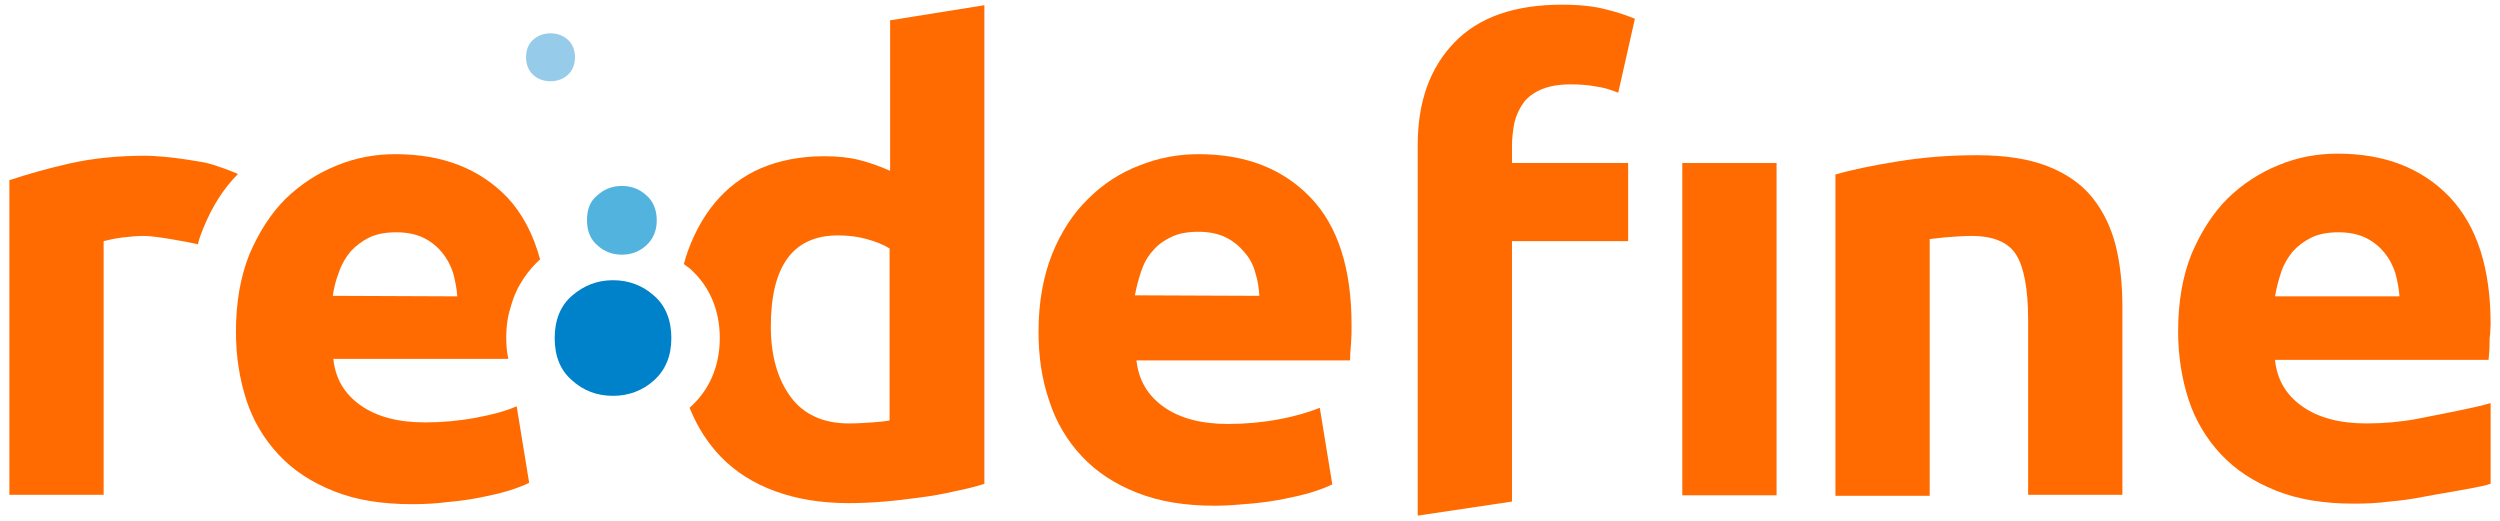
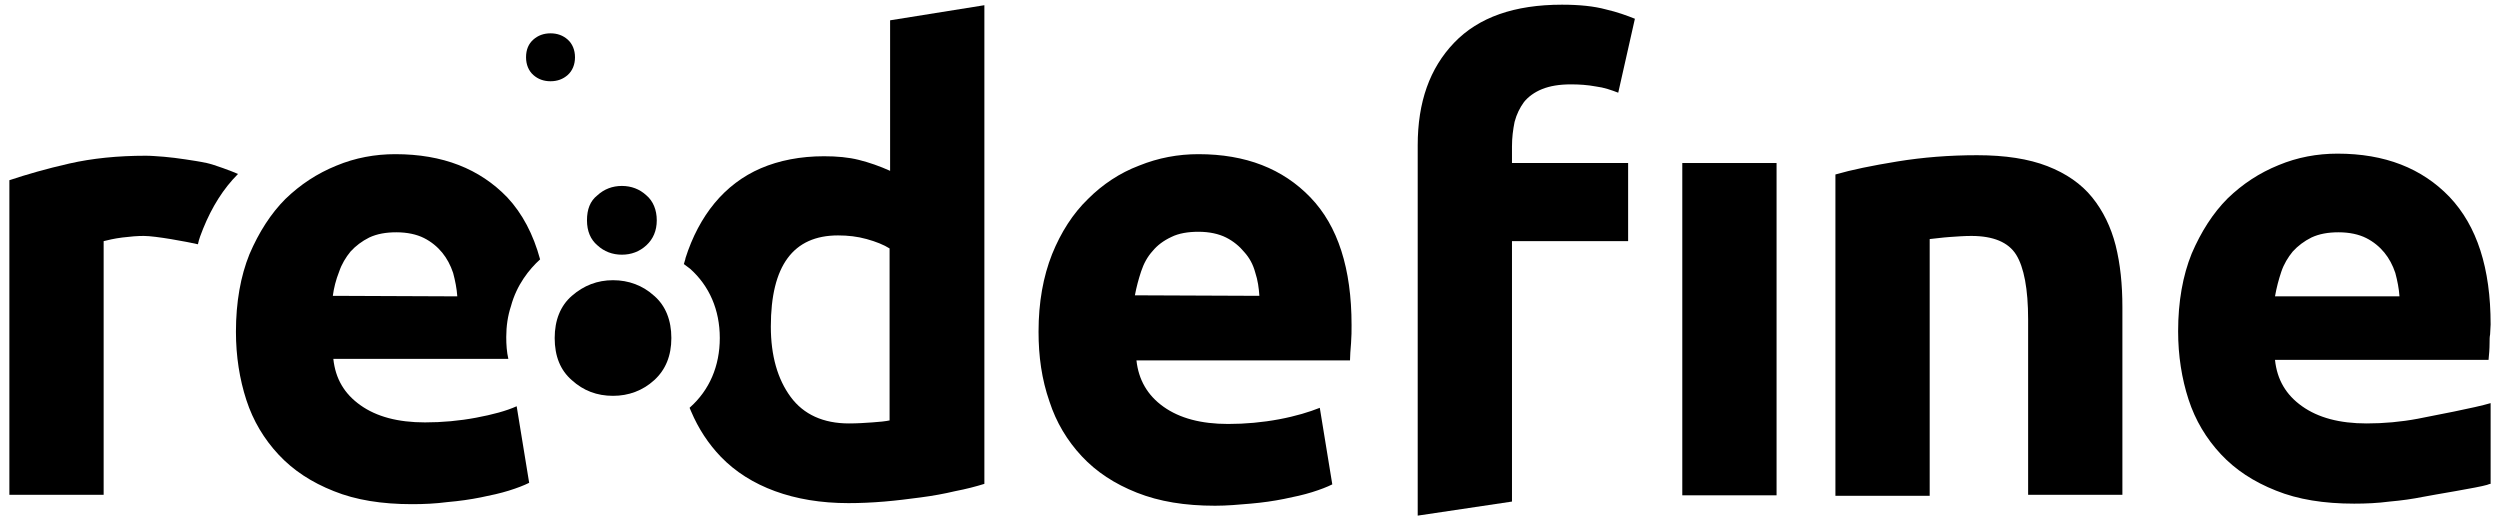
- <svg xmlns="http://www.w3.org/2000/svg" version="1.1" id="Layer_1" x="0px" y="0px" viewBox="-155 257 480 100" style="enable-background:new -155 257 480 100;" xml:space="preserve">
-   <style type="text/css">
- 	.st0{fill:#FF6B00;}
- 	.st1{fill:#96CCEA;}
- 	.st2{fill:#52B3DF;}
- 	.st3{fill:#0082CA;}
- </style>
-   <g>
-     <g>
-       <g>
-         <g>
-           <g>
-             <g>
-               <path class="st0" d="M-109.3,290.4c-1.1-0.5-4.6-1.8-6-2.1s-2.8-0.5-4.1-0.7c-1.4-0.2-2.8-0.4-4.1-0.5        c-1.4-0.1-2.5-0.2-3.5-0.2c-5.4,0-10.3,0.5-14.7,1.5s-8.2,2.1-11.5,3.2V352h18.1v-48.7c0.8-0.2,2-0.5,3.6-0.7s2.9-0.3,4.1-0.3        c2.3,0,8.2,1.1,10.4,1.6c0.2-1,0.6-2,1-3C-114.3,296.7-112.1,293.2-109.3,290.4z" />
-             </g>
-           </g>
-           <g>
-             <path class="st0" d="M44.4,320.7c0-5.7,0.9-10.6,2.6-14.9c1.7-4.2,4-7.8,6.9-10.6c2.8-2.8,6.1-5,9.8-6.4       c3.7-1.5,7.5-2.2,11.4-2.2c9.1,0,16.2,2.8,21.5,8.3s7.9,13.7,7.9,24.5c0,1.1,0,2.2-0.1,3.5s-0.2,2.4-0.2,3.3h-41       c0.4,3.7,2.1,6.7,5.2,8.9c3.1,2.2,7.2,3.3,12.4,3.3c3.3,0,6.6-0.3,9.8-0.9c3.2-0.6,5.8-1.4,7.8-2.2l2.4,14.7       c-1,0.5-2.3,1-3.9,1.5s-3.4,0.9-5.4,1.3c-2,0.4-4.1,0.7-6.4,0.9c-2.3,0.2-4.5,0.4-6.8,0.4c-5.8,0-10.7-0.8-15-2.5       s-7.8-4-10.6-7s-4.9-6.5-6.2-10.5C45,329.8,44.4,325.4,44.4,320.7z M86.8,313.8c-0.1-1.5-0.3-3-0.8-4.5       c-0.4-1.5-1.1-2.8-2.1-3.9c-0.9-1.1-2.1-2.1-3.5-2.8s-3.2-1.1-5.3-1.1c-2,0-3.8,0.3-5.2,1c-1.5,0.7-2.7,1.6-3.6,2.7       c-1,1.1-1.7,2.4-2.2,3.9s-0.9,3-1.2,4.6L86.8,313.8L86.8,313.8z" />
-             <path class="st0" d="M197.4,290.5c3.1-0.9,7-1.7,11.9-2.5s10-1.2,15.3-1.2c5.4,0,9.9,0.7,13.5,2.1c3.6,1.4,6.5,3.4,8.6,6       c2.1,2.6,3.6,5.7,4.5,9.2c0.9,3.6,1.3,7.5,1.3,11.9v36h-18.1v-33.7c0-5.8-0.8-10-2.3-12.4c-1.5-2.4-4.4-3.6-8.6-3.6       c-1.3,0-2.7,0.1-4.1,0.2c-1.5,0.1-2.8,0.3-3.9,0.4v49.3h-18.1L197.4,290.5L197.4,290.5z" />
-             <path class="st0" d="M309.2,337.4c-3.2,0.6-6.5,0.9-9.8,0.9c-5.2,0-9.3-1.1-12.4-3.3c-3.1-2.2-4.8-5.1-5.2-8.9h41       c0.1-1,0.2-2.1,0.2-3.3c0-0.6,0-1.1,0.1-1.6v-0.5v0.5c0-0.6,0.1-1.3,0.1-1.9c0-10.8-2.6-18.9-7.9-24.5       c-5.3-5.5-12.4-8.3-21.5-8.3c-3.9,0-7.7,0.7-11.3,2.2c-3.7,1.5-6.9,3.6-9.8,6.4c-2.8,2.8-5.1,6.4-6.9,10.6       c-1.7,4.2-2.6,9.2-2.6,14.9c0,4.7,0.7,9.1,2,13.1s3.4,7.5,6.2,10.5c2.8,3,6.3,5.3,10.6,7c4.2,1.7,9.2,2.5,15,2.5       c2.3,0,4.5-0.1,6.8-0.4c2.3-0.2,4.4-0.5,6.4-0.9c2-0.4,10.7-1.8,12.3-2.3c0.3-0.1,0.5-0.2,0.7-0.2v-15.5       C320.2,335.3,312.2,336.8,309.2,337.4z M283,309.2c0.5-1.5,1.3-2.8,2.2-3.9c1-1.1,2.2-2,3.6-2.7c1.5-0.7,3.2-1,5.2-1       c2.1,0,3.9,0.4,5.3,1.1s2.6,1.7,3.5,2.8c0.9,1.1,1.6,2.4,2.1,3.9c0.4,1.5,0.7,3,0.8,4.5h-23.9       C282.1,312.2,282.5,310.7,283,309.2z" />
-             <g>
-               <path class="st0" d="M135.8,280.4c0.4-1.5,1-2.7,1.8-3.8c0.8-1,2-1.9,3.5-2.5c1.5-0.6,3.3-0.9,5.5-0.9c1.6,0,3.2,0.1,4.8,0.4        c1.6,0.2,3,0.7,4.3,1.2l3.2-14.2c-1.5-0.6-3.4-1.3-5.6-1.8c-2.2-0.6-5-0.9-8.4-0.9c-9.1,0-16,2.4-20.7,7.3        c-4.7,4.9-7,11.4-7,19.7v54.5l0,0V356l18.1-2.7v-1.2v-48.8h22.3v-15h-22.3v-3.2C135.3,283.4,135.5,281.9,135.8,280.4z" />
-               <rect x="168" y="288.3" class="st0" width="18.1" height="63.8" />
-             </g>
-           </g>
-           <path class="st0" d="M15.9,260.9v28.9c-2-0.9-4-1.6-6-2.1S5.7,287,3.2,287c-4.5,0-8.6,0.8-12.1,2.3s-6.5,3.8-8.9,6.7      s-4.3,6.5-5.6,10.6v0.1c-0.1,0.3-0.2,0.7-0.3,1c0.4,0.3,0.8,0.6,1.2,0.9c3.7,3.3,5.7,7.9,5.7,13.3c0,5.4-2,10-5.7,13.3l-0.1,0.1      c0.1,0.2,0.2,0.5,0.3,0.7c1.4,3.3,3.3,6.2,5.7,8.7c2.8,2.9,6.3,5.1,10.4,6.6s8.8,2.3,14.1,2.3c2.2,0,4.5-0.1,6.9-0.3      c2.4-0.2,4.7-0.5,7-0.8s4.5-0.7,6.6-1.2c2.1-0.4,4-0.9,5.6-1.4V258L15.9,260.9z M15.9,337.7c-0.9,0.2-2,0.3-3.4,0.4      c-1.4,0.1-2.9,0.2-4.5,0.2c-4.9,0-8.7-1.7-11.2-5.1c-2.5-3.4-3.8-7.9-3.8-13.5c0-11.7,4.3-17.5,12.9-17.5c1.9,0,3.7,0.2,5.5,0.7      s3.3,1.1,4.4,1.8v33H15.9z" />
-           <path class="st0" d="M-51.3,306.8L-51.3,306.8c-1.3-4.8-3.4-8.8-6.3-11.9c-5.3-5.5-12.4-8.3-21.5-8.3c-3.9,0-7.7,0.7-11.3,2.2      c-3.7,1.5-6.9,3.6-9.8,6.4c-2.8,2.8-5.1,6.4-6.9,10.6c-1.7,4.2-2.6,9.2-2.6,14.9c0,4.7,0.7,9.1,2,13.1s3.4,7.5,6.2,10.5      s6.3,5.3,10.6,7c4.2,1.7,9.2,2.5,15,2.5c2.3,0,4.5-0.1,6.8-0.4c2.3-0.2,4.4-0.5,6.4-0.9c2-0.4,3.8-0.8,5.4-1.3s2.9-1,3.9-1.5      l-2.4-14.7c-2,0.9-4.6,1.6-7.8,2.2c-3.2,0.6-6.5,0.9-9.8,0.9c-5.2,0-9.3-1.1-12.4-3.3c-3.1-2.2-4.8-5.1-5.2-8.9h33.6      c-0.3-1.3-0.4-2.7-0.4-4.2c0-2.1,0.3-4.1,0.9-5.9C-55.8,311.7-53.4,308.7-51.3,306.8z M-91.1,313.8c0.2-1.5,0.6-3.1,1.2-4.6      c0.5-1.5,1.3-2.8,2.2-3.9c1-1.1,2.2-2,3.6-2.7c1.5-0.7,3.2-1,5.2-1c2.1,0,3.9,0.4,5.3,1.1s2.6,1.7,3.5,2.8s1.6,2.4,2.1,3.9      c0.4,1.5,0.7,3,0.8,4.5L-91.1,313.8C-91.1,313.9-91.1,313.8-91.1,313.8z" />
-         </g>
-         <g>
-           <g>
-             <path class="st1" d="M-54,268c0,1.4,0.5,2.6,1.4,3.4s2,1.2,3.3,1.2s2.4-0.4,3.3-1.2c0.9-0.8,1.4-2,1.4-3.4s-0.5-2.6-1.4-3.4       s-2-1.2-3.3-1.2s-2.4,0.4-3.3,1.2S-54,266.5-54,268z" />
-           </g>
-           <g>
-             <path class="st2" d="M-42.3,299.3c0,2.1,0.7,3.7,2,4.8c1.3,1.2,2.9,1.8,4.7,1.8s3.4-0.6,4.7-1.8c1.3-1.2,2-2.8,2-4.8       s-0.7-3.7-2-4.8c-1.3-1.2-2.9-1.8-4.7-1.8s-3.4,0.6-4.7,1.8C-41.7,295.6-42.3,297.2-42.3,299.3z" />
-           </g>
-           <g>
-             <path class="st3" d="M-48.5,321.9c0,3.5,1.1,6.2,3.3,8.1c2.2,2,4.8,3,7.9,3c3,0,5.7-1,7.9-3s3.3-4.7,3.3-8.1       c0-3.4-1.1-6.2-3.3-8.1c-2.2-2-4.9-3-7.9-3s-5.6,1-7.9,3C-47.4,315.7-48.5,318.5-48.5,321.9z" />
-           </g>
-         </g>
-       </g>
-     </g>
-   </g>
+ <svg xmlns="http://www.w3.org/2000/svg" viewBox="-155 257 480 100">
+   <path class="svg-logotype-orange" d="M-109.3 290.4c-1.1-0.5-4.6-1.8-6-2.1s-2.8-0.5-4.1-0.7c-1.4-0.2-2.8-0.4-4.1-0.5 -1.4-0.1-2.5-0.2-3.5-0.2 -5.4 0-10.3 0.5-14.7 1.5s-8.2 2.1-11.5 3.2V352h18.1v-48.7c0.8-0.2 2-0.5 3.6-0.7s2.9-0.3 4.1-0.3c2.3 0 8.2 1.1 10.4 1.6 0.2-1 0.6-2 1-3C-114.3 296.7-112.1 293.2-109.3 290.4z" />
+   <path class="svg-logotype-orange" d="M44.4 320.7c0-5.7 0.9-10.6 2.6-14.9 1.7-4.2 4-7.8 6.9-10.6 2.8-2.8 6.1-5 9.8-6.4 3.7-1.5 7.5-2.2 11.4-2.2 9.1 0 16.2 2.8 21.5 8.3s7.9 13.7 7.9 24.5c0 1.1 0 2.2-0.1 3.5s-0.2 2.4-0.2 3.3h-41c0.4 3.7 2.1 6.7 5.2 8.9 3.1 2.2 7.2 3.3 12.4 3.3 3.3 0 6.6-0.3 9.8-0.9 3.2-0.6 5.8-1.4 7.8-2.2l2.4 14.7c-1 0.5-2.3 1-3.9 1.5s-3.4 0.9-5.4 1.3c-2 0.4-4.1 0.7-6.4 0.9 -2.3 0.2-4.5 0.4-6.8 0.4 -5.8 0-10.7-0.8-15-2.5s-7.8-4-10.6-7 -4.9-6.5-6.2-10.5C45 329.8 44.4 325.4 44.4 320.7zM86.8 313.8c-0.1-1.5-0.3-3-0.8-4.5 -0.4-1.5-1.1-2.8-2.1-3.9 -0.9-1.1-2.1-2.1-3.5-2.8s-3.2-1.1-5.3-1.1c-2 0-3.8 0.3-5.2 1 -1.5 0.7-2.7 1.6-3.6 2.7 -1 1.1-1.7 2.4-2.2 3.9s-0.9 3-1.2 4.6L86.8 313.8 86.8 313.8zM197.4 290.5c3.1-0.9 7-1.7 11.9-2.5s10-1.2 15.3-1.2c5.4 0 9.9 0.7 13.5 2.1 3.6 1.4 6.5 3.4 8.6 6 2.1 2.6 3.6 5.7 4.5 9.2 0.9 3.6 1.3 7.5 1.3 11.9v36h-18.1v-33.7c0-5.8-0.8-10-2.3-12.4 -1.5-2.4-4.4-3.6-8.6-3.6 -1.3 0-2.7 0.1-4.1 0.2 -1.5 0.1-2.8 0.3-3.9 0.4v49.3h-18.1L197.4 290.5 197.4 290.5zM309.2 337.4c-3.2 0.6-6.5 0.9-9.8 0.9 -5.2 0-9.3-1.1-12.4-3.3 -3.1-2.2-4.8-5.1-5.2-8.9h41c0.1-1 0.2-2.1 0.2-3.3 0-0.6 0-1.1 0.1-1.6v-0.5 0.5c0-0.6 0.1-1.3 0.1-1.9 0-10.8-2.6-18.9-7.9-24.5 -5.3-5.5-12.4-8.3-21.5-8.3 -3.9 0-7.7 0.7-11.3 2.2 -3.7 1.5-6.9 3.6-9.8 6.4 -2.8 2.8-5.1 6.4-6.9 10.6 -1.7 4.2-2.6 9.2-2.6 14.9 0 4.7 0.7 9.1 2 13.1s3.4 7.5 6.2 10.5c2.8 3 6.3 5.3 10.6 7 4.2 1.7 9.2 2.5 15 2.5 2.3 0 4.5-0.1 6.8-0.4 2.3-0.2 4.4-0.5 6.4-0.9 2-0.4 10.7-1.8 12.3-2.3 0.3-0.1 0.5-0.2 0.7-0.2v-15.5C320.2 335.3 312.2 336.8 309.2 337.4zM283 309.2c0.5-1.5 1.3-2.8 2.2-3.9 1-1.1 2.2-2 3.6-2.7 1.5-0.7 3.2-1 5.2-1 2.1 0 3.9 0.4 5.3 1.1s2.6 1.7 3.5 2.8c0.9 1.1 1.6 2.4 2.1 3.9 0.4 1.5 0.7 3 0.8 4.5h-23.9C282.1 312.2 282.5 310.7 283 309.2z" />
+   <path class="svg-logotype-orange" d="M135.8 280.4c0.4-1.5 1-2.7 1.8-3.8 0.8-1 2-1.9 3.5-2.5 1.5-0.6 3.3-0.9 5.5-0.9 1.6 0 3.2 0.1 4.8 0.4 1.6 0.2 3 0.7 4.3 1.2l3.2-14.2c-1.5-0.6-3.4-1.3-5.6-1.8 -2.2-0.6-5-0.9-8.4-0.9 -9.1 0-16 2.4-20.7 7.3 -4.7 4.9-7 11.4-7 19.7v54.5l0 0V356l18.1-2.7v-1.2 -48.8h22.3v-15h-22.3v-3.2C135.3 283.4 135.5 281.9 135.8 280.4z" />
+   <rect x="168" y="288.3" class="svg-logotype-orange" width="18.1" height="63.8" />
+   <path class="svg-logotype-orange" d="M15.9 260.9v28.9c-2-0.9-4-1.6-6-2.1S5.7 287 3.2 287c-4.5 0-8.6 0.8-12.1 2.3s-6.5 3.8-8.9 6.7 -4.3 6.5-5.6 10.6v0.1c-0.1 0.3-0.2 0.7-0.3 1 0.4 0.3 0.8 0.6 1.2 0.9 3.7 3.3 5.7 7.9 5.7 13.3 0 5.4-2 10-5.7 13.3l-0.1 0.1c0.1 0.2 0.2 0.5 0.3 0.7 1.4 3.3 3.3 6.2 5.7 8.7 2.8 2.9 6.3 5.1 10.4 6.6s8.8 2.3 14.1 2.3c2.2 0 4.5-0.1 6.9-0.3 2.4-0.2 4.7-0.5 7-0.8s4.5-0.7 6.6-1.2c2.1-0.4 4-0.9 5.6-1.4V258L15.9 260.9zM15.9 337.7c-0.9 0.2-2 0.3-3.4 0.4 -1.4 0.1-2.9 0.2-4.5 0.2 -4.9 0-8.7-1.7-11.2-5.1 -2.5-3.4-3.8-7.9-3.8-13.5 0-11.7 4.3-17.5 12.9-17.5 1.9 0 3.7 0.2 5.5 0.7s3.3 1.1 4.4 1.8v33H15.9zM-51.3 306.8L-51.3 306.8c-1.3-4.8-3.4-8.8-6.3-11.9 -5.3-5.5-12.4-8.3-21.5-8.3 -3.9 0-7.7 0.7-11.3 2.2 -3.7 1.5-6.9 3.6-9.8 6.4 -2.8 2.8-5.1 6.4-6.9 10.6 -1.7 4.2-2.6 9.2-2.6 14.9 0 4.7 0.7 9.1 2 13.1s3.4 7.5 6.2 10.5 6.3 5.3 10.6 7c4.2 1.7 9.2 2.5 15 2.5 2.3 0 4.5-0.1 6.8-0.4 2.3-0.2 4.4-0.5 6.4-0.9 2-0.4 3.8-0.8 5.4-1.3s2.9-1 3.9-1.5l-2.4-14.7c-2 0.9-4.6 1.6-7.8 2.2 -3.2 0.6-6.5 0.9-9.8 0.9 -5.2 0-9.3-1.1-12.4-3.3 -3.1-2.2-4.8-5.1-5.2-8.9h33.6c-0.3-1.3-0.4-2.7-0.4-4.2 0-2.1 0.3-4.1 0.9-5.9C-55.8 311.7-53.4 308.7-51.3 306.8zM-91.1 313.8c0.2-1.5 0.6-3.1 1.2-4.6 0.5-1.5 1.3-2.8 2.2-3.9 1-1.1 2.2-2 3.6-2.7 1.5-0.7 3.2-1 5.2-1 2.1 0 3.9 0.4 5.3 1.1s2.6 1.7 3.5 2.8 1.6 2.4 2.1 3.9c0.4 1.5 0.7 3 0.8 4.5L-91.1 313.8C-91.1 313.9-91.1 313.8-91.1 313.8z" />
+   <path class="svg-logotype-suds2" d="M-54 268c0 1.4 0.5 2.6 1.4 3.4s2 1.2 3.3 1.2 2.4-0.4 3.3-1.2c0.9-0.8 1.4-2 1.4-3.4s-0.5-2.6-1.4-3.4 -2-1.2-3.3-1.2 -2.4 0.4-3.3 1.2S-54 266.5-54 268z" />
+   <path class="svg-logotype-suds1" d="M-42.3 299.3c0 2.1 0.7 3.7 2 4.8 1.3 1.2 2.9 1.8 4.7 1.8s3.4-0.6 4.7-1.8c1.3-1.2 2-2.8 2-4.8s-0.7-3.7-2-4.8c-1.3-1.2-2.9-1.8-4.7-1.8s-3.4 0.6-4.7 1.8C-41.7 295.6-42.3 297.2-42.3 299.3z" />
+   <path class="svg-logotype-blue" d="M-48.5 321.9c0 3.5 1.1 6.2 3.3 8.1 2.2 2 4.8 3 7.9 3 3 0 5.7-1 7.9-3s3.3-4.7 3.3-8.1c0-3.4-1.1-6.2-3.3-8.1 -2.2-2-4.9-3-7.9-3s-5.6 1-7.9 3C-47.4 315.7-48.5 318.5-48.5 321.9z" />
</svg>
